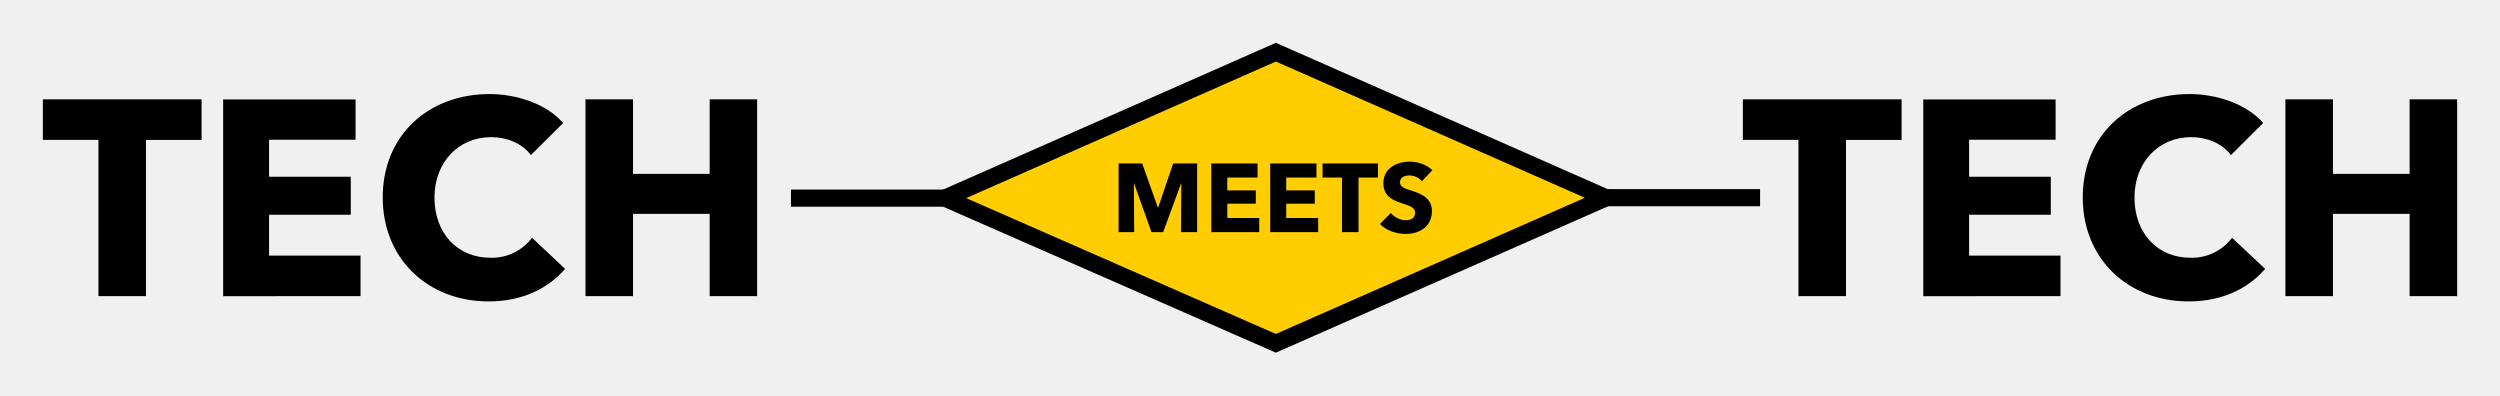
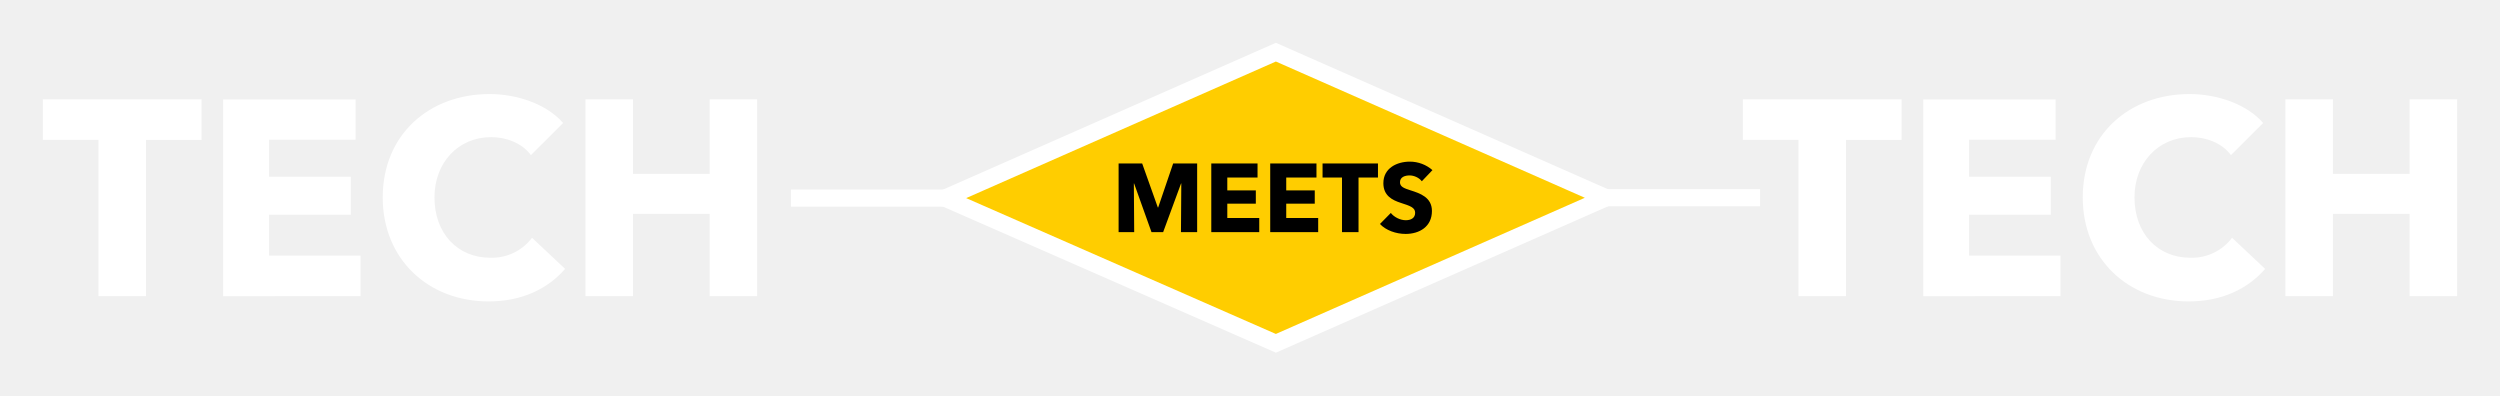
<svg xmlns="http://www.w3.org/2000/svg" width="1103.1" height="174.5" viewBox="0 0 291.86 46.17">
-   <path d="M6.08 40.3v-4.74h-18.53v4.73h6.49v18.24h5.55V40.3zm18.56 18.23V53.8H13.96v-4.77h9.54v-4.44h-9.54v-4.32h10.1v-4.7H8.6v22.97zm23.88-3.18-3.86-3.63a5.86 5.86 0 0 1-4.87 2.33c-3.83 0-6.52-2.85-6.52-7.04 0-4.05 2.76-7.04 6.62-7.04 1.75 0 3.6.68 4.64 2.1l3.76-3.75c-1.91-2.21-5.38-3.38-8.6-3.38-7 0-12.46 4.7-12.46 12.07 0 7.2 5.3 12.14 12.37 12.14 3.86 0 6.9-1.46 8.92-3.8zm22.42 3.18V35.56H65.4v8.7h-8.95v-8.7H50.9v22.97h5.55v-9.6h8.95v9.6zM204.55 40.3v-4.74h-18.53v4.73h6.49v18.24h5.55V40.3zm18.55 18.23V53.8h-10.67v-4.77h9.54v-4.44h-9.54v-4.32h10.1v-4.7h-15.45v22.97zm23.89-3.18-3.86-3.63a5.86 5.86 0 0 1-4.87 2.33c-3.83 0-6.52-2.85-6.52-7.04 0-4.05 2.76-7.04 6.62-7.04 1.75 0 3.6.68 4.64 2.1l3.76-3.75c-1.91-2.21-5.38-3.38-8.6-3.38-7 0-12.46 4.7-12.46 12.07 0 7.2 5.3 12.14 12.37 12.14 3.86 0 6.9-1.46 8.92-3.8zm22.42 3.18V35.56h-5.55v8.7h-8.95v-8.7h-5.55v22.97h5.55v-9.6h8.95v9.6z" style="-inkscape-font-specification:'Avenir Next LT Pro Bold'" transform="translate(17.45 -23.96)" aria-label="TECH" font-size="32.45" />
+   <path d="M6.08 40.3v-4.74h-18.53v4.73h6.49v18.24h5.55V40.3zm18.56 18.23V53.8H13.96v-4.77h9.54v-4.44h-9.54v-4.32h10.1v-4.7H8.6v22.97zm23.88-3.18-3.86-3.63a5.86 5.86 0 0 1-4.87 2.33c-3.83 0-6.52-2.85-6.52-7.04 0-4.05 2.76-7.04 6.62-7.04 1.75 0 3.6.68 4.64 2.1l3.76-3.75c-1.91-2.21-5.38-3.38-8.6-3.38-7 0-12.46 4.7-12.46 12.07 0 7.2 5.3 12.14 12.37 12.14 3.86 0 6.9-1.46 8.92-3.8zm22.42 3.18V35.56H65.4v8.7h-8.95v-8.7H50.9v22.97h5.55v-9.6h8.95v9.6zM204.55 40.3v-4.74h-18.53v4.73h6.49v18.24h5.55V40.3zm18.55 18.23V53.8h-10.67v-4.77h9.54v-4.44h-9.54v-4.32h10.1v-4.7h-15.45v22.97zm23.89-3.18-3.86-3.63a5.86 5.86 0 0 1-4.87 2.33c-3.83 0-6.52-2.85-6.52-7.04 0-4.05 2.76-7.04 6.62-7.04 1.75 0 3.6.68 4.64 2.1l3.76-3.75c-1.91-2.21-5.38-3.38-8.6-3.38-7 0-12.46 4.7-12.46 12.07 0 7.2 5.3 12.14 12.37 12.14 3.86 0 6.9-1.46 8.92-3.8zm22.42 3.18V35.56h-5.55v8.7h-8.95v-8.7h-5.55v22.97h5.55v-9.6h8.95v9.6z" style="-inkscape-font-specification:'Avenir Next LT Pro Bold'" transform="translate(17.45 -23.96)" aria-label="TECH" font-size="32.45" fill="#fff" />
  <g stroke-width="2">
    <g fill="#ffcd00">
-       <path d="m110.31 23.13 38.64-17.04 38.55 17-38.55 16.99Z" stroke="#000" />
+       <path d="m110.31 23.13 38.64-17.04 38.55 17-38.55 16.99Z" stroke="#fff" />
      <path d="M115.5 48.25v-8.02h-2.8l-1.75 5.14h-.04l-1.83-5.14h-2.75v8.02h1.82l-.04-5.68h.03l2.03 5.68h1.36l2.09-5.68h.03l-.04 5.68zm7.25 0V46.6h-3.73v-1.67h3.33v-1.55h-3.33v-1.5h3.53v-1.65h-5.4v8.02zm6.88 0V46.6h-3.73v-1.67h3.33v-1.55h-3.33v-1.5h3.53v-1.65h-5.4v8.02zm6.98-6.37v-1.65h-6.47v1.65h2.27v6.37h1.93v-6.37zm6.36-.87a4.01 4.01 0 0 0-2.63-.99c-1.5 0-3.1.74-3.1 2.52 0 1.45 1.03 1.97 2.05 2.3 1.05.34 1.66.53 1.66 1.15 0 .64-.52.87-1.1.87-.64 0-1.36-.36-1.74-.85l-1.27 1.29c.7.74 1.86 1.16 3 1.16 1.59 0 3.07-.83 3.07-2.68 0-1.6-1.4-2.06-2.5-2.41-.75-.24-1.23-.41-1.23-.94 0-.64.63-.8 1.13-.8.5 0 1.1.26 1.42.68z" style="-inkscape-font-specification:'Avenir Next LT Pro Bold'" transform="translate(24.26 -21.15)" aria-label="MEETS" font-size="11.33" fill="#000" />
    </g>
-     <path d="M110.31 23.13H92.34m113.14-.05H187.5" fill="none" stroke="#000" />
+     <path d="M110.31 23.13H92.34m113.14-.05H187.5" fill="none" stroke="#fff" />
  </g>
</svg>
